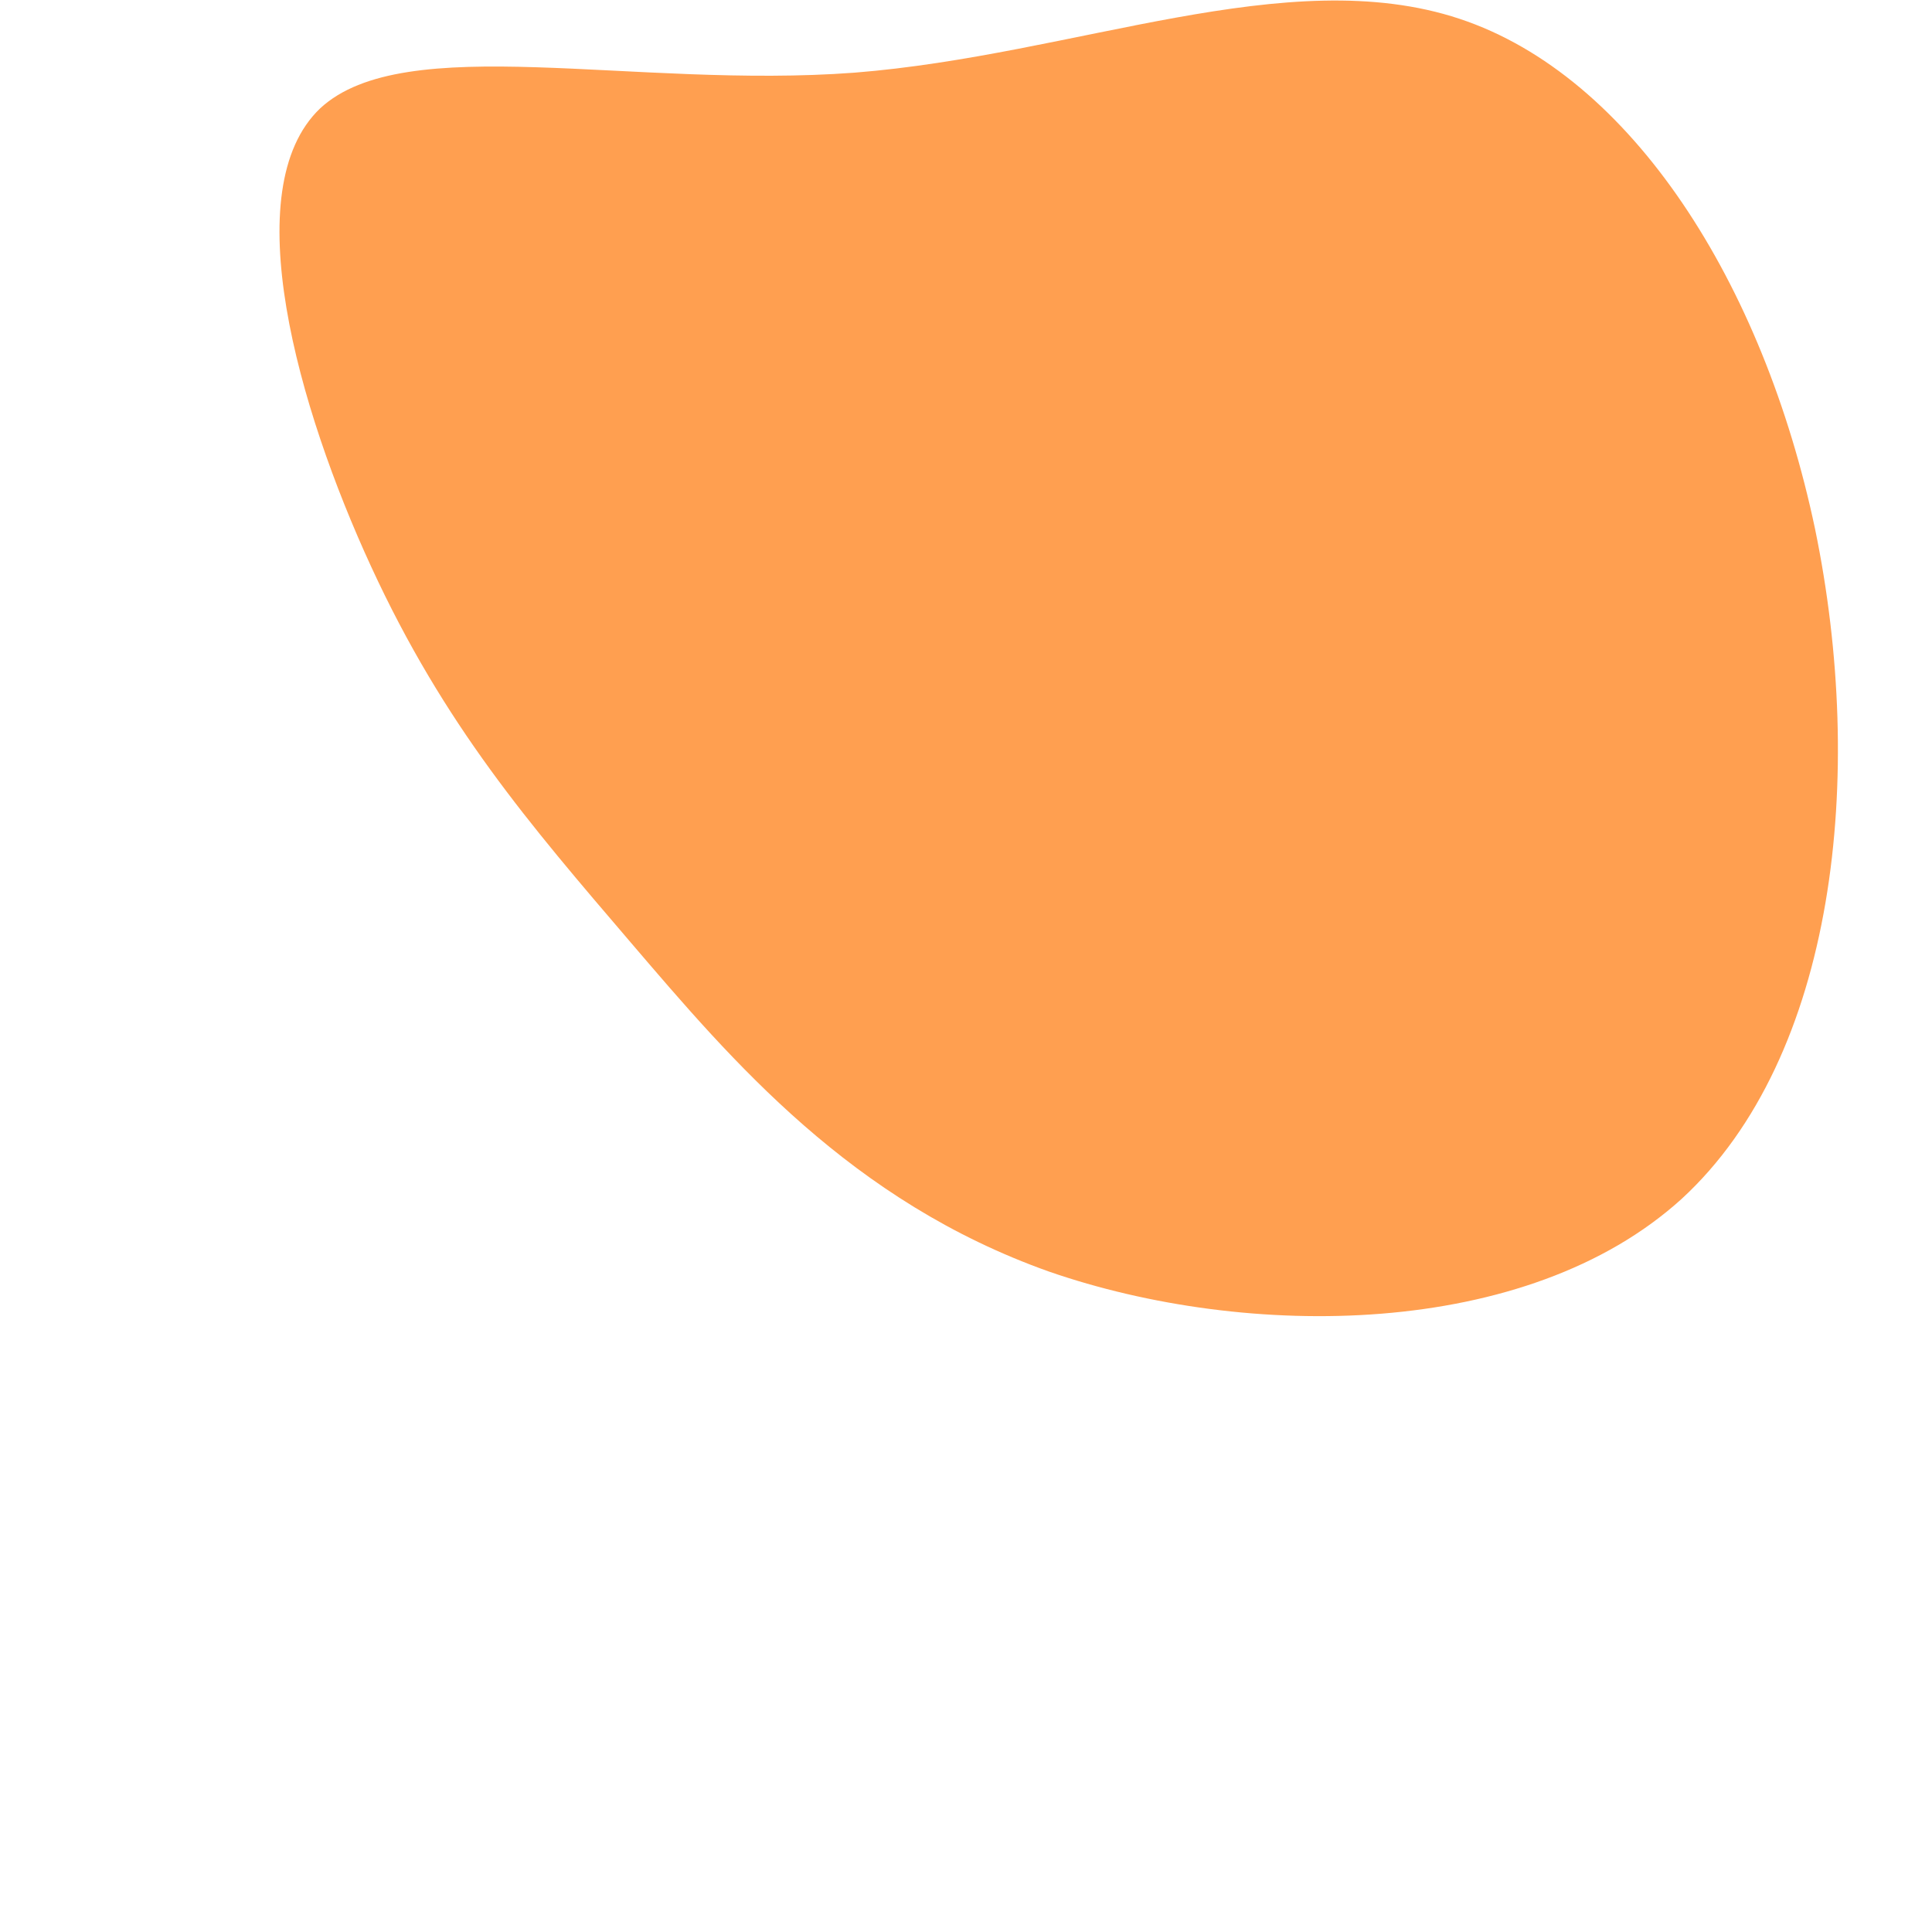
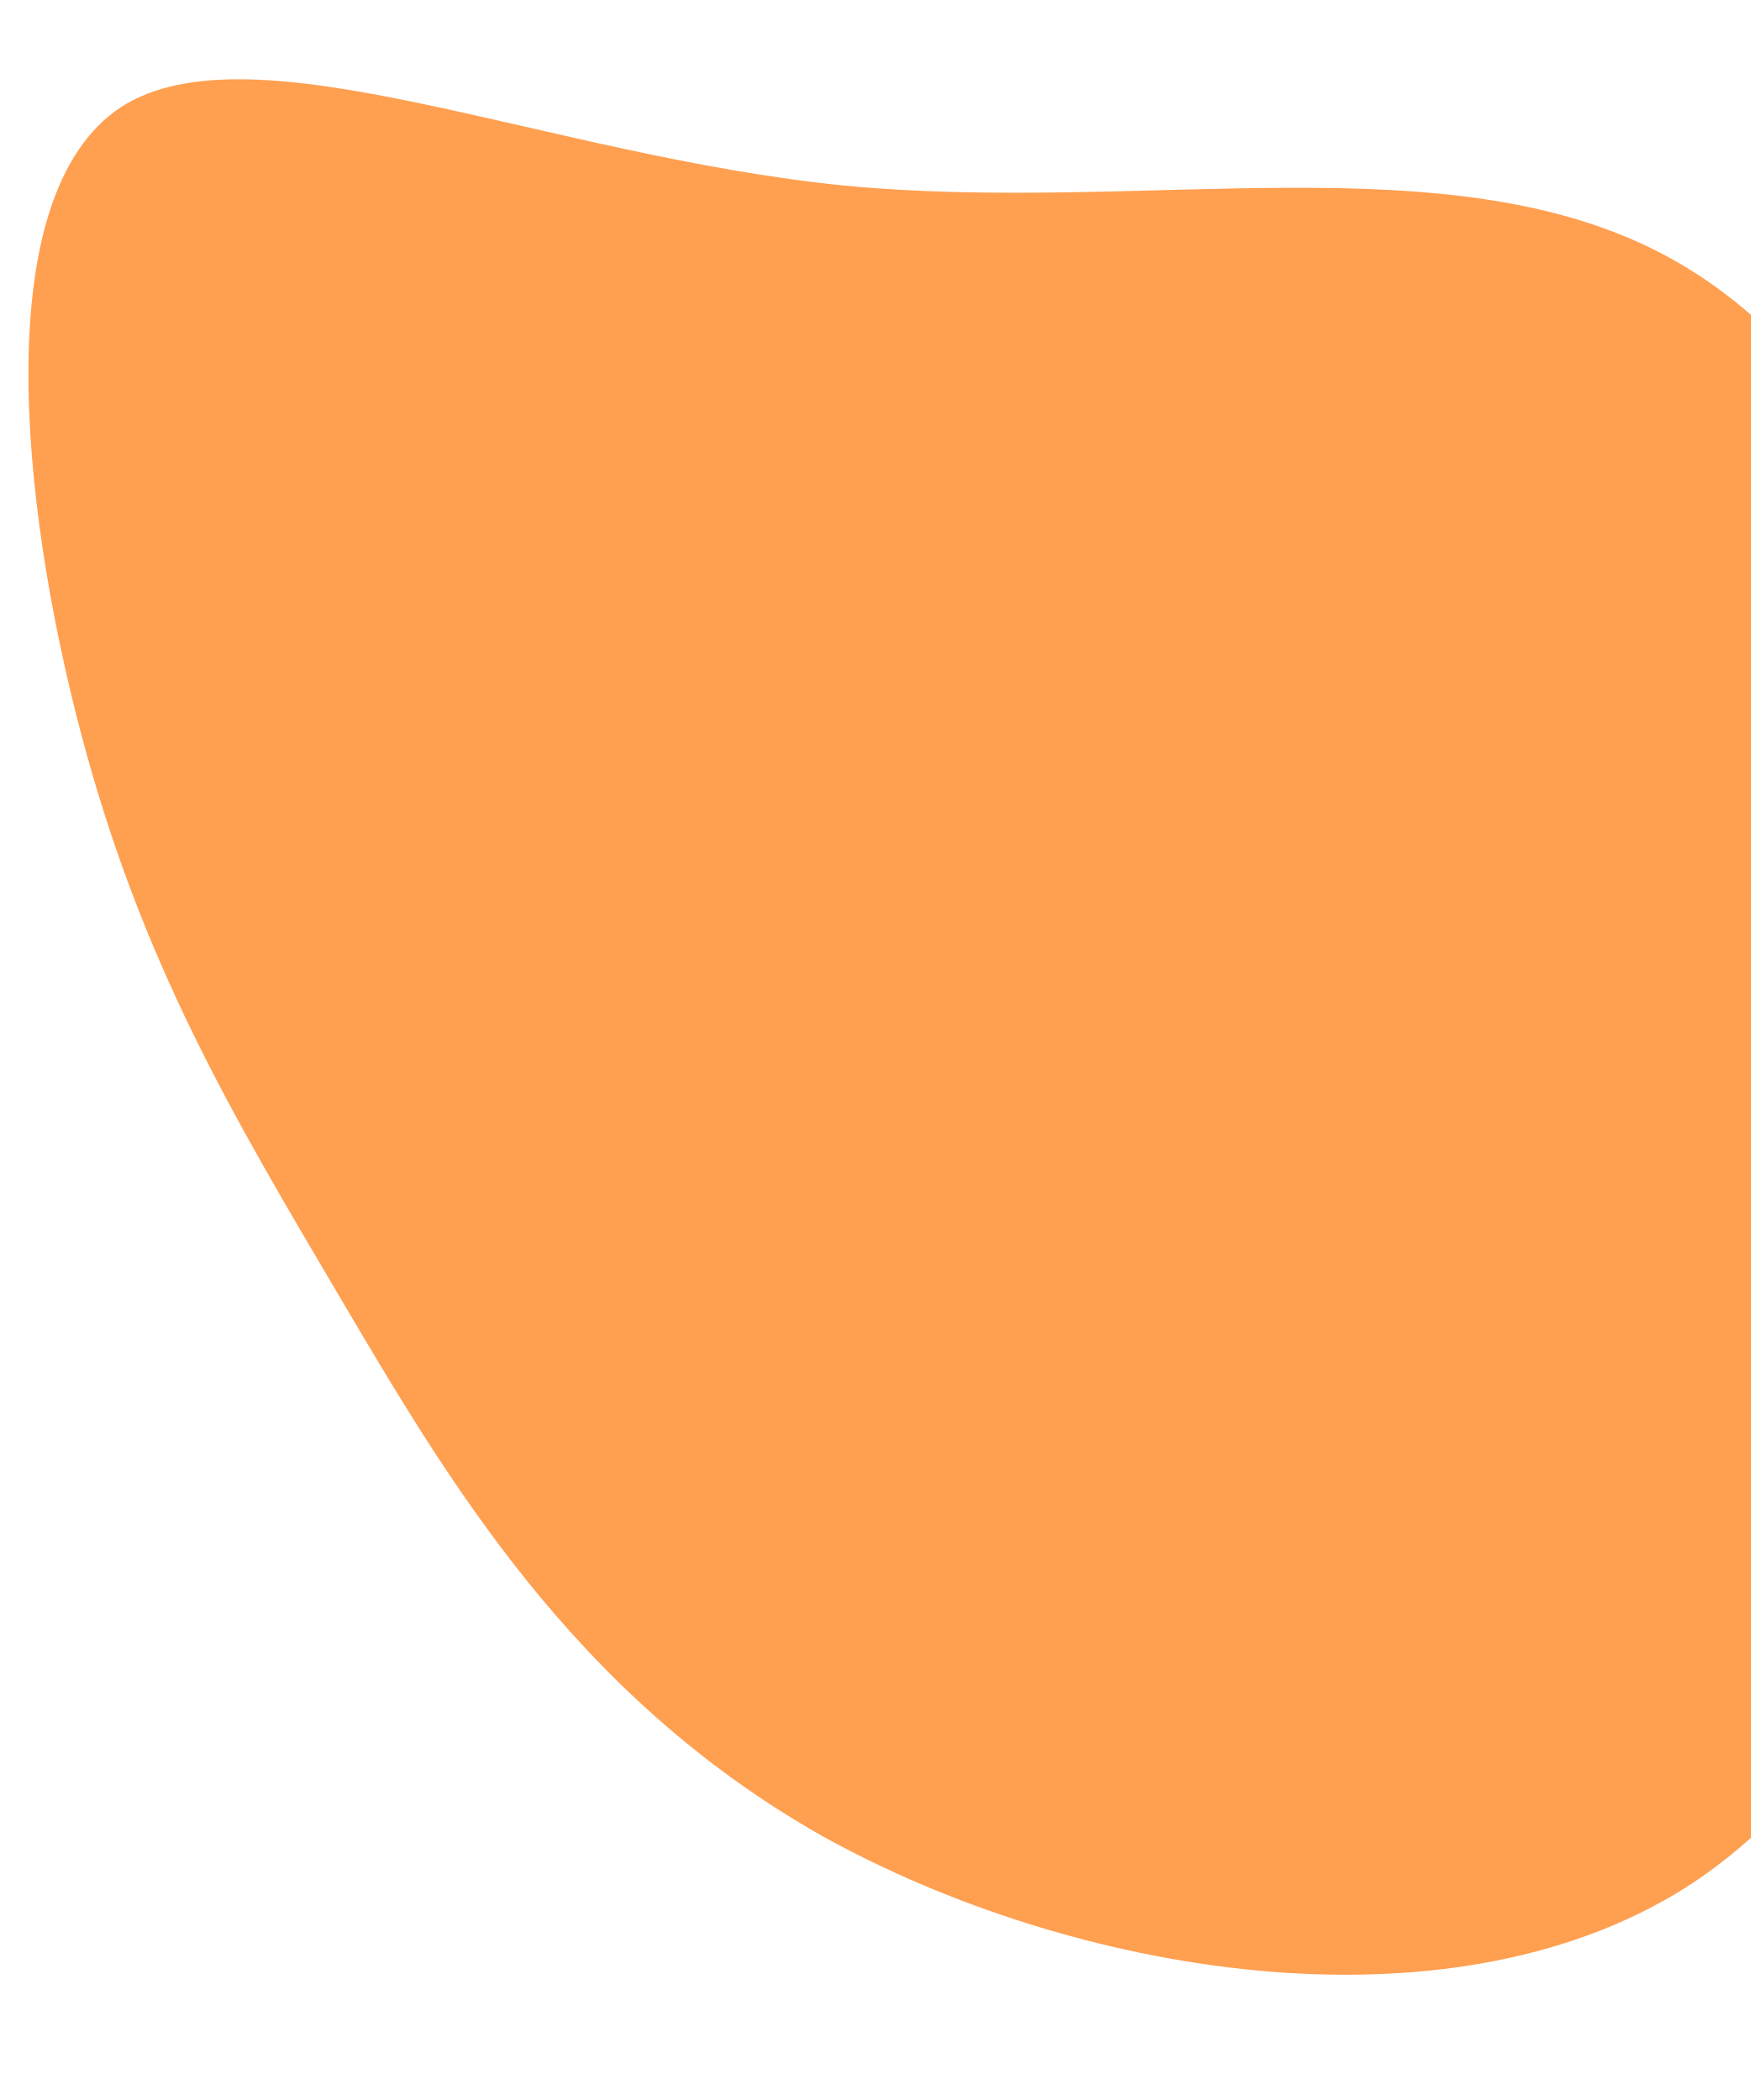
- <svg xmlns="http://www.w3.org/2000/svg" viewBox="0 0 150 150">
-   <path fill="#ff9f50" d="M33.8,-43.3C39.5,-28,37.1,-14,35.1,-2C33.1,10,31.5,19.9,25.7,32.2C19.9,44.5,10,59.1,1,58.1C-7.9,57,-15.8,40.4,-27.8,28.1C-39.9,15.8,-56,7.9,-61.2,-5.2C-66.4,-18.3,-60.6,-36.5,-48.6,-51.8C-36.5,-67.1,-18.3,-79.4,-2.1,-77.3C14,-75.1,28,-58.5,33.8,-43.3Z" transform="translate(70 45) rotate(130)" />
+ <svg xmlns="http://www.w3.org/2000/svg" viewBox="0 0 100 120">
+   <path fill="#ff9f50" d="M33.8,-43.3C39.5,-28,37.1,-14,35.1,-2C33.1,10,31.5,19.9,25.7,32.2C19.9,44.5,10,59.1,1,58.1C-7.9,57,-15.8,40.4,-27.8,28.1C-39.9,15.8,-56,7.9,-61.2,-5.2C-66.4,-18.3,-60.6,-36.5,-48.6,-51.8C-36.5,-67.1,-18.3,-79.4,-2.1,-77.3C14,-75.1,28,-58.5,33.8,-43.3Z" transform="translate(45 50) rotate(140)" />
</svg>
